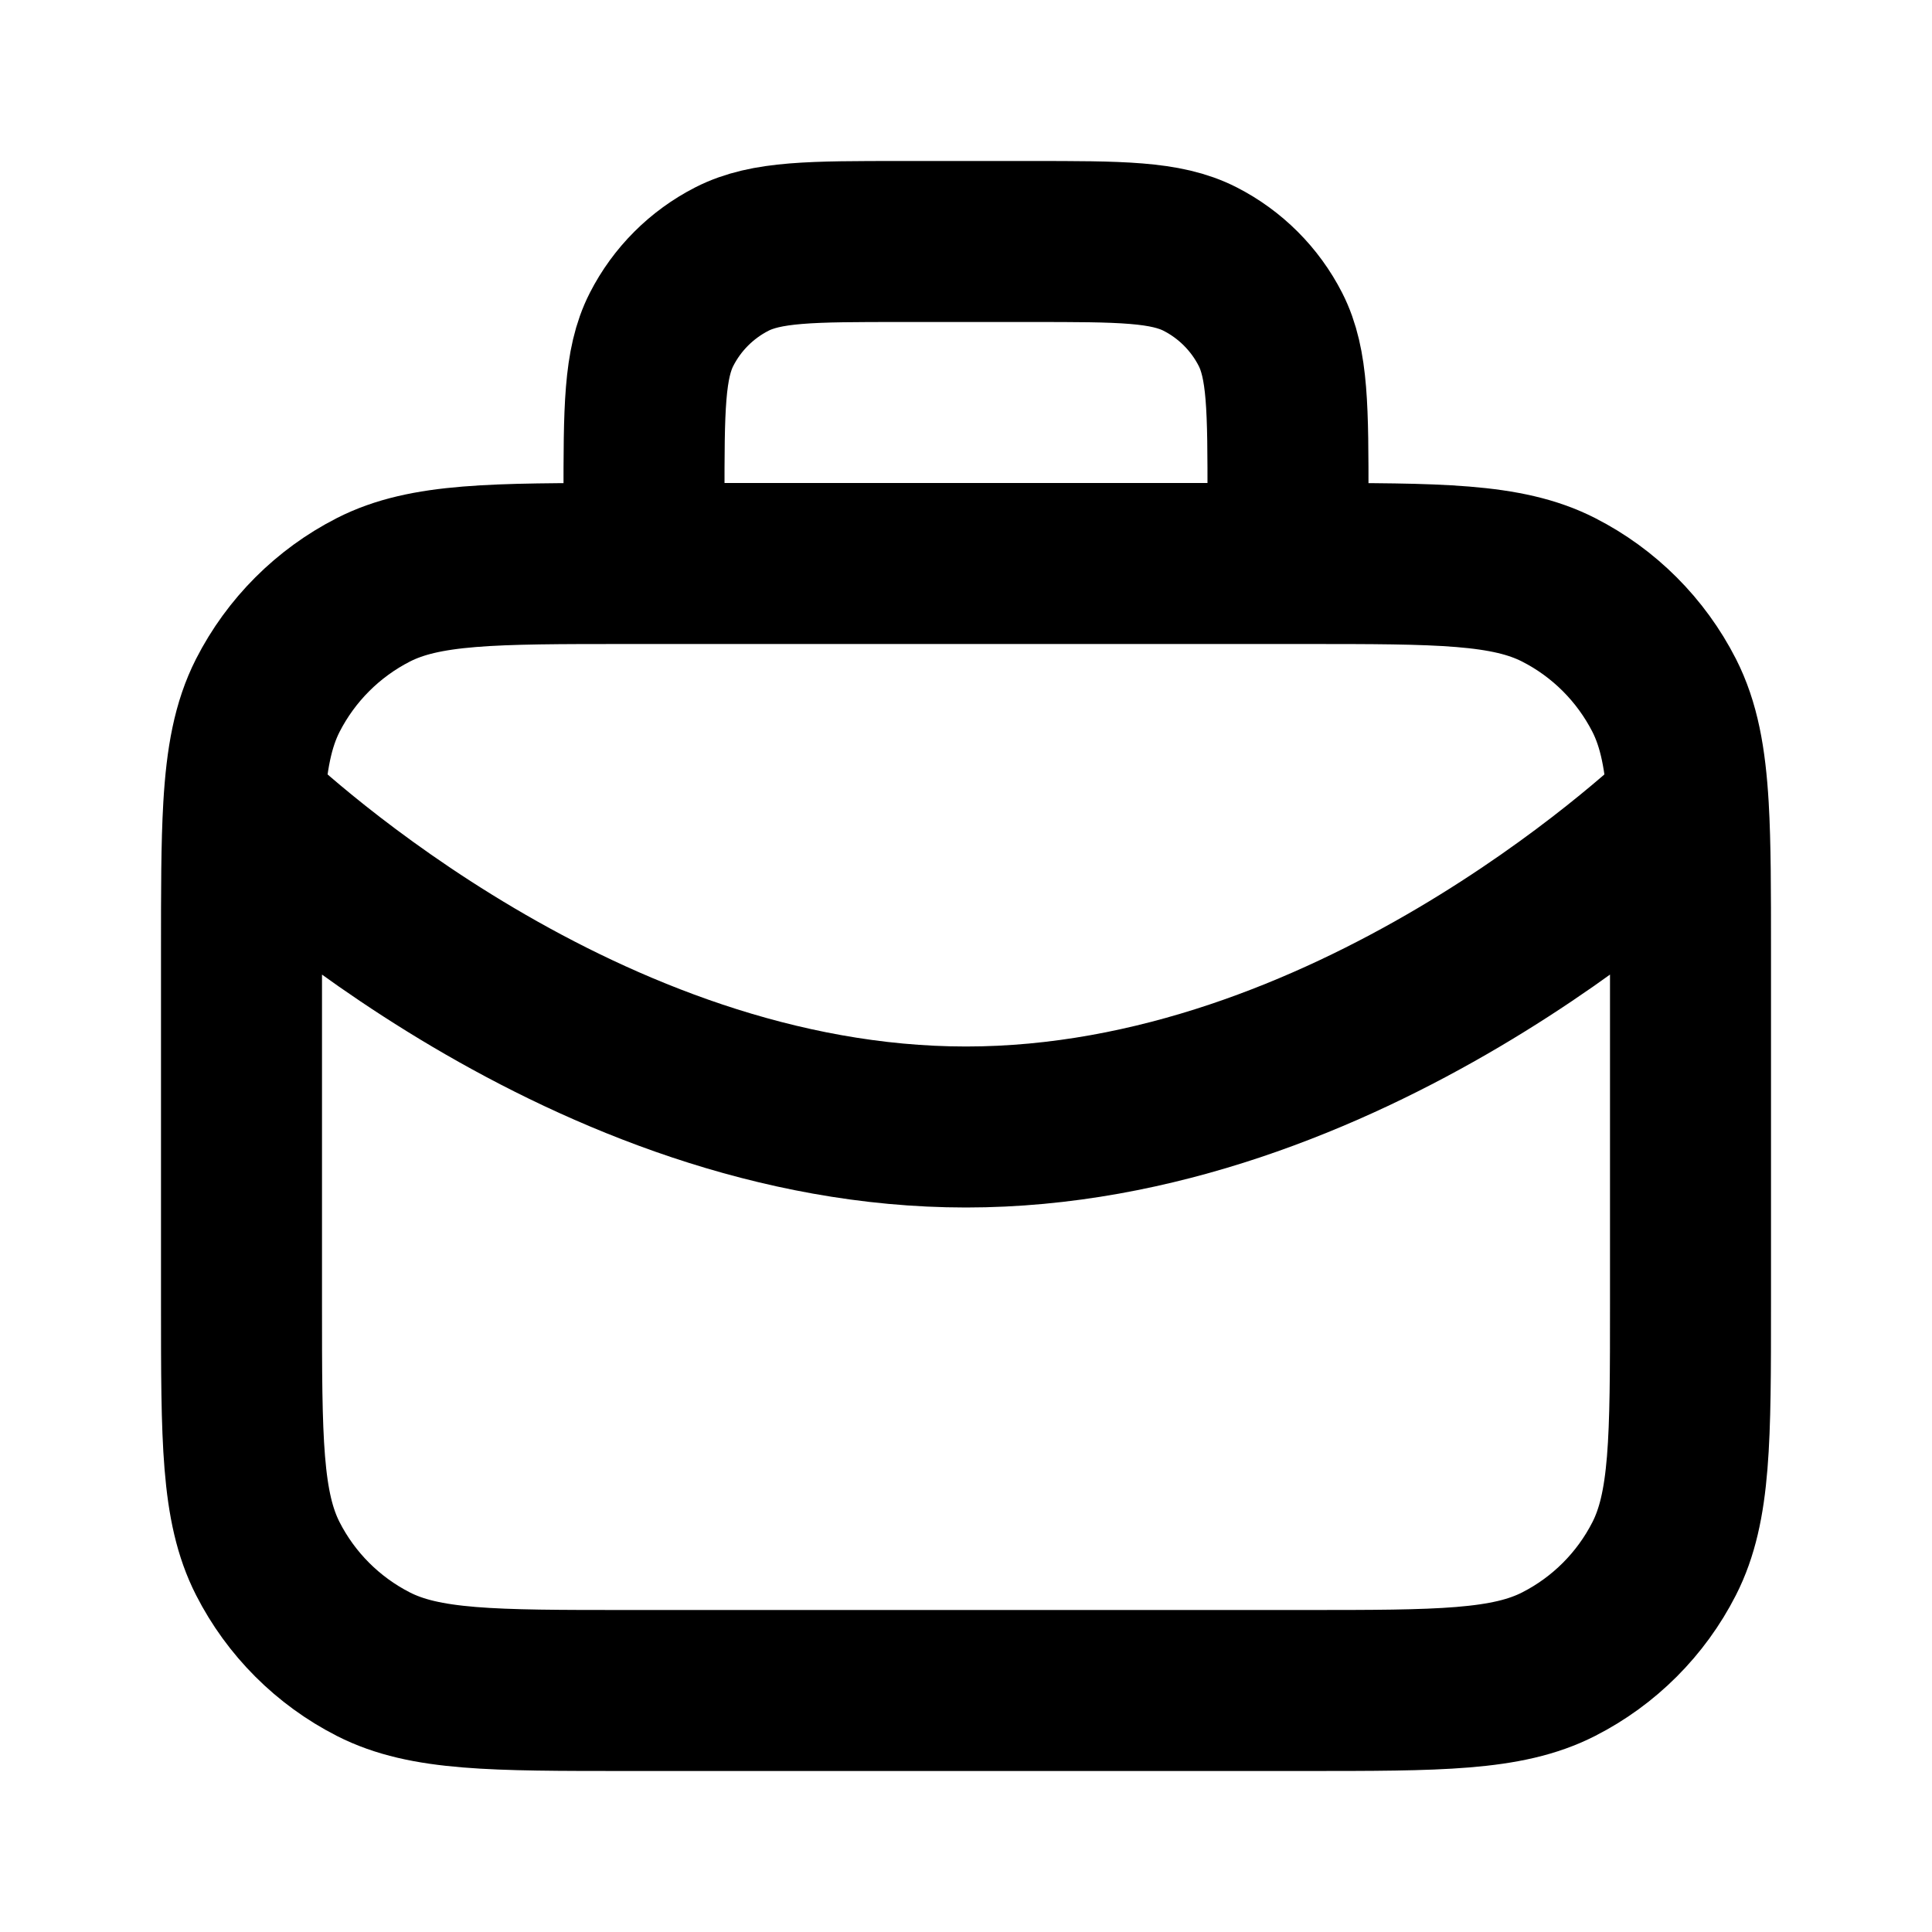
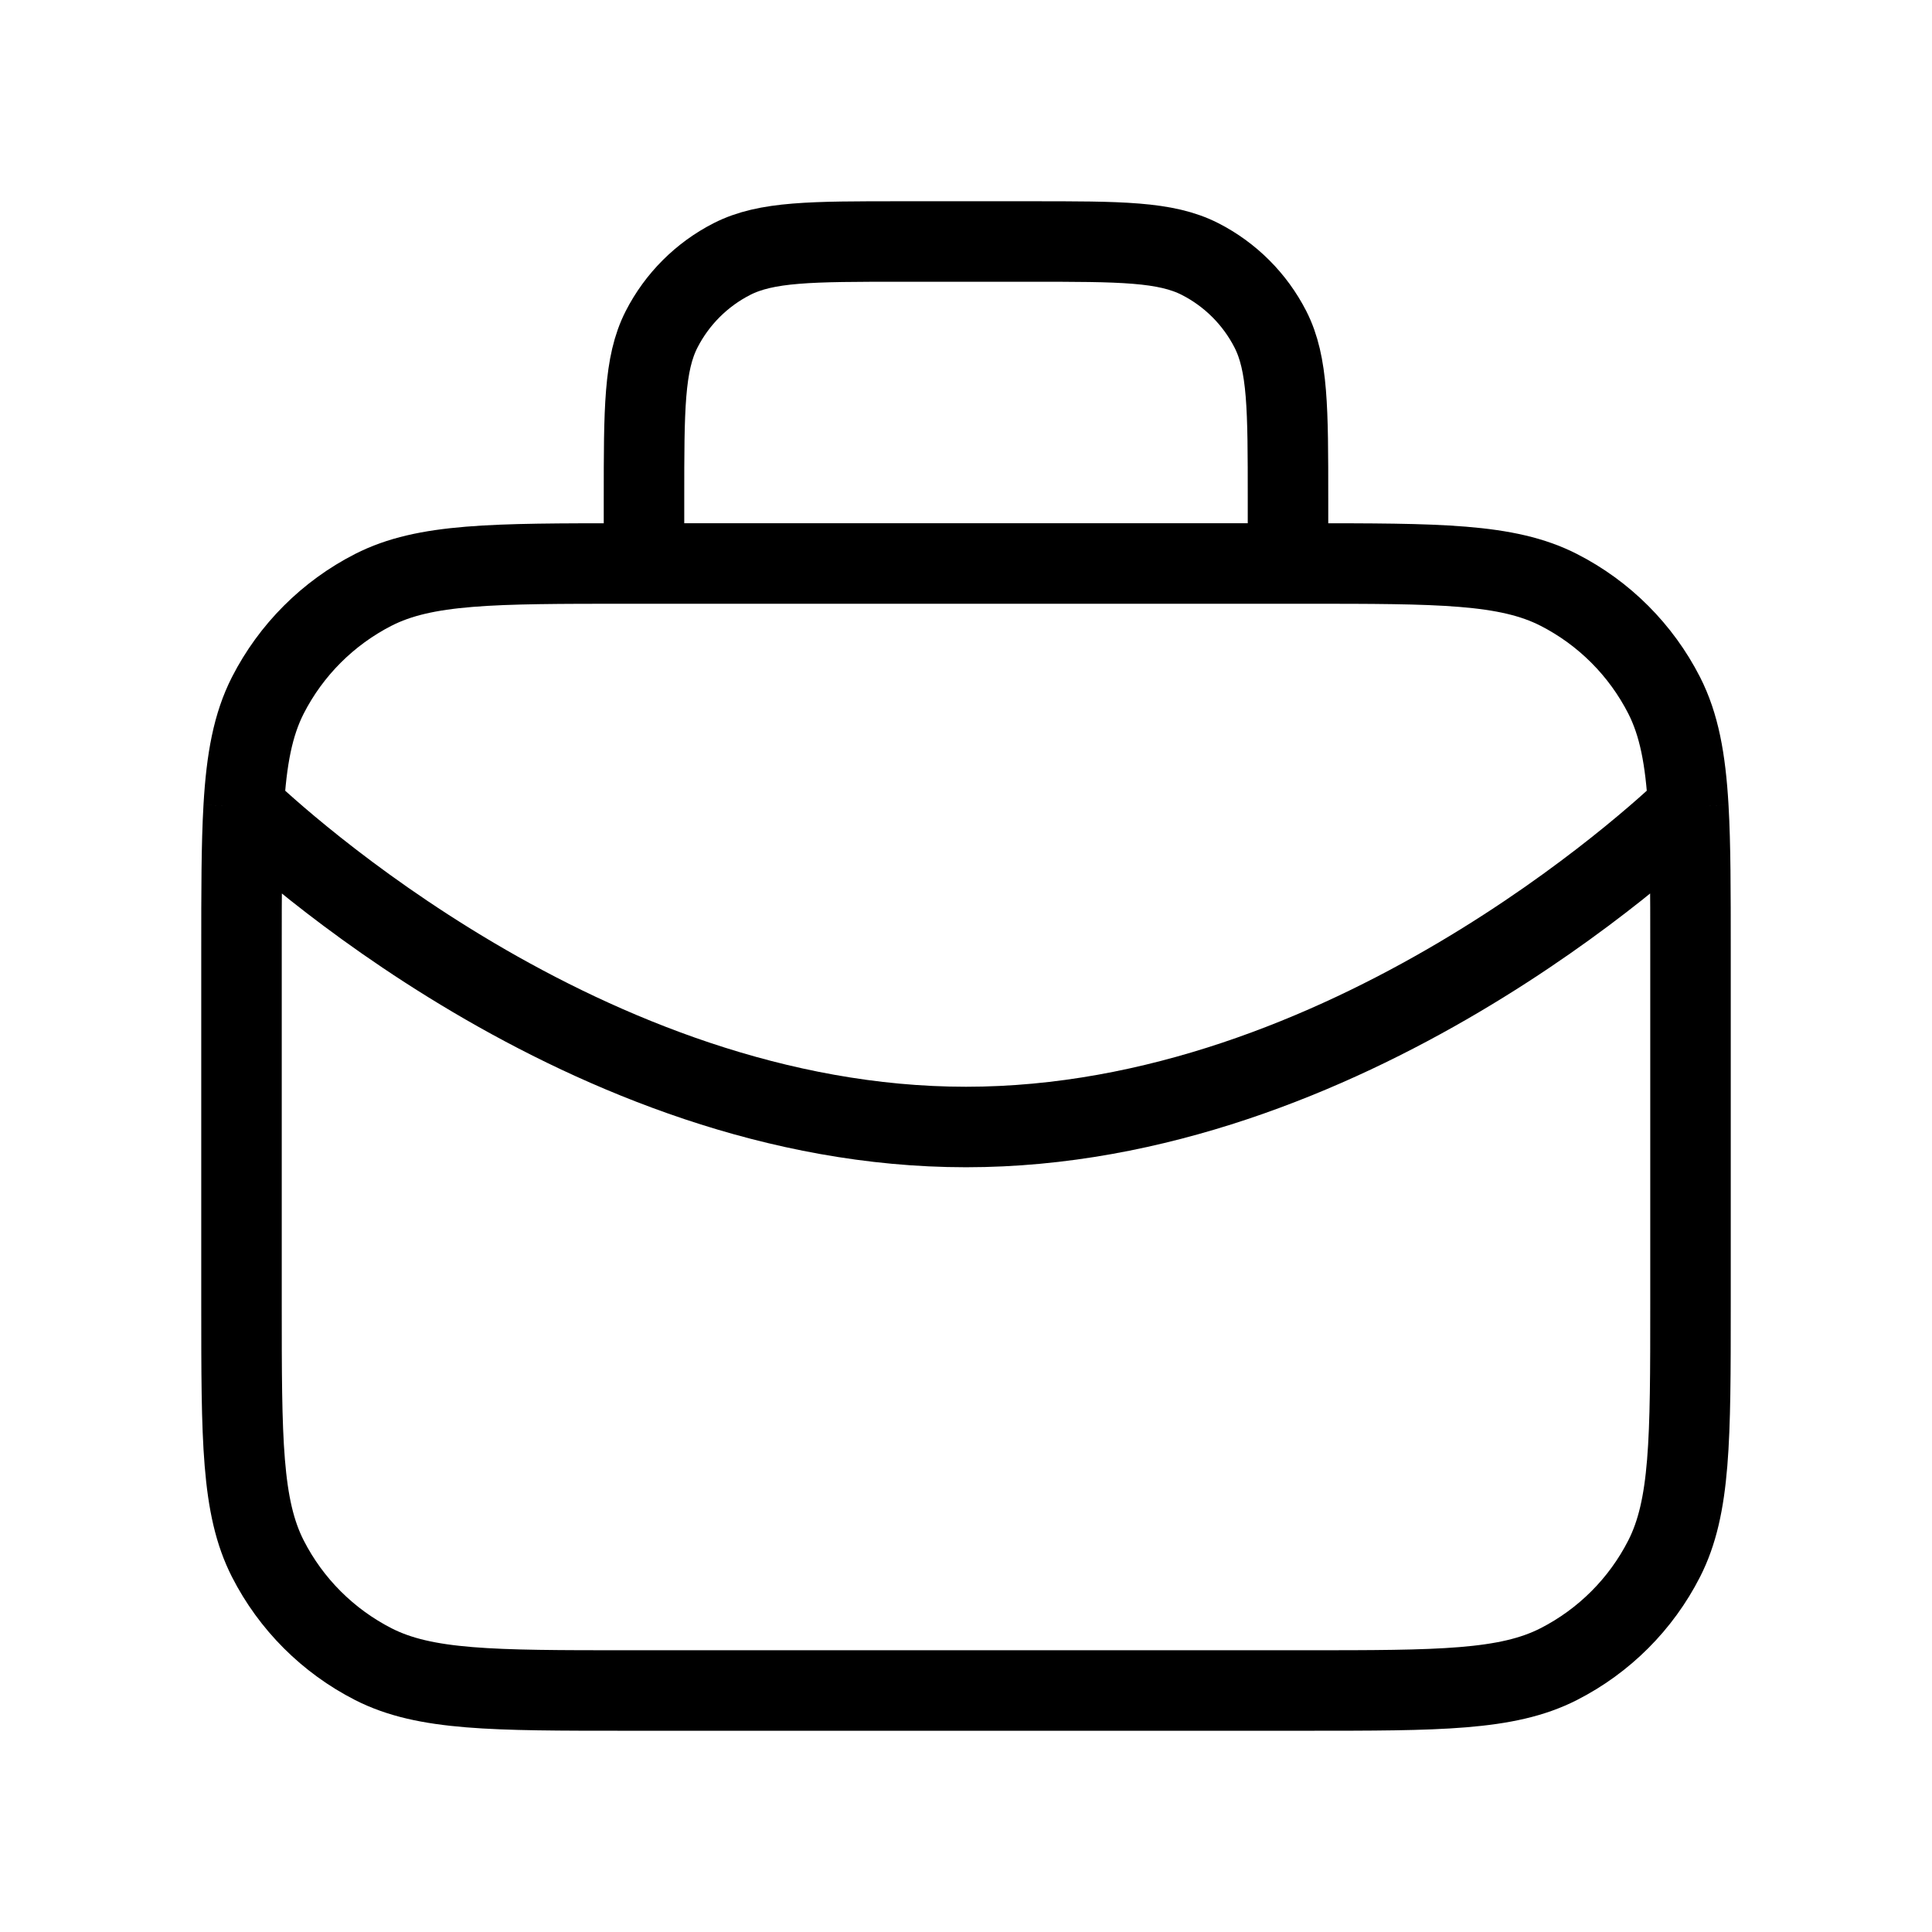
<svg xmlns="http://www.w3.org/2000/svg" width="800px" height="800px" viewBox="0 0 24 24" fill="none">
-   <path d="M16 7V6.2C16 5.08 16 4.52 15.782 4.092C15.59 3.716 15.284 3.41 14.908 3.218C14.48 3 13.92 3 12.8 3H11.2C10.08 3 9.52 3 9.092 3.218C8.716 3.41 8.41 3.716 8.218 4.092C8 4.52 8 5.08 8 6.2V7M3.027 10.026C3.388 10.372 7.286 14 12 14C16.714 14 20.612 10.372 20.973 10.026M3.027 10.026C3 10.493 3 11.066 3 11.8V16.2C3 17.88 3 18.72 3.327 19.362C3.615 19.927 4.074 20.385 4.638 20.673C5.28 21 6.12 21 7.8 21H16.2C17.88 21 18.72 21 19.362 20.673C19.927 20.385 20.385 19.927 20.673 19.362C21 18.72 21 17.88 21 16.2V11.8C21 11.066 21 10.493 20.973 10.026M3.027 10.026C3.062 9.424 3.143 9 3.327 8.638C3.615 8.074 4.074 7.615 4.638 7.327C5.28 7 6.12 7 7.8 7H16.2C17.88 7 18.72 7 19.362 7.327C19.927 7.615 20.385 8.074 20.673 8.638C20.857 9 20.938 9.424 20.973 10.026" stroke="#000000" stroke-width="2" stroke-linecap="round" stroke-linejoin="round" />
+   <path d="M16 7V6.2C16 5.08 16 4.52 15.782 4.092C15.59 3.716 15.284 3.41 14.908 3.218C14.48 3 13.92 3 12.8 3H11.2C10.08 3 9.52 3 9.092 3.218C8.716 3.41 8.41 3.716 8.218 4.092C8 4.52 8 5.08 8 6.2V7M3.027 10.026C3.388 10.372 7.286 14 12 14C16.714 14 20.612 10.372 20.973 10.026M3.027 10.026C3 10.493 3 11.066 3 11.8V16.2C3 17.88 3 18.72 3.327 19.362C3.615 19.927 4.074 20.385 4.638 20.673C5.28 21 6.12 21 7.8 21H16.2C17.88 21 18.72 21 19.362 20.673C19.927 20.385 20.385 19.927 20.673 19.362C21 18.72 21 17.88 21 16.2V11.8C21 11.066 21 10.493 20.973 10.026M3.027 10.026C3.062 9.424 3.143 9 3.327 8.638C3.615 8.074 4.074 7.615 4.638 7.327C5.28 7 6.12 7 7.8 7H16.2C17.88 7 18.72 7 19.362 7.327C19.927 7.615 20.385 8.074 20.673 8.638C20.857 9 20.938 9.424 20.973 10.026" stroke="#000000" strokeWidth="2" strokeLinecap="round" strokeLinejoin="round" />
</svg>
